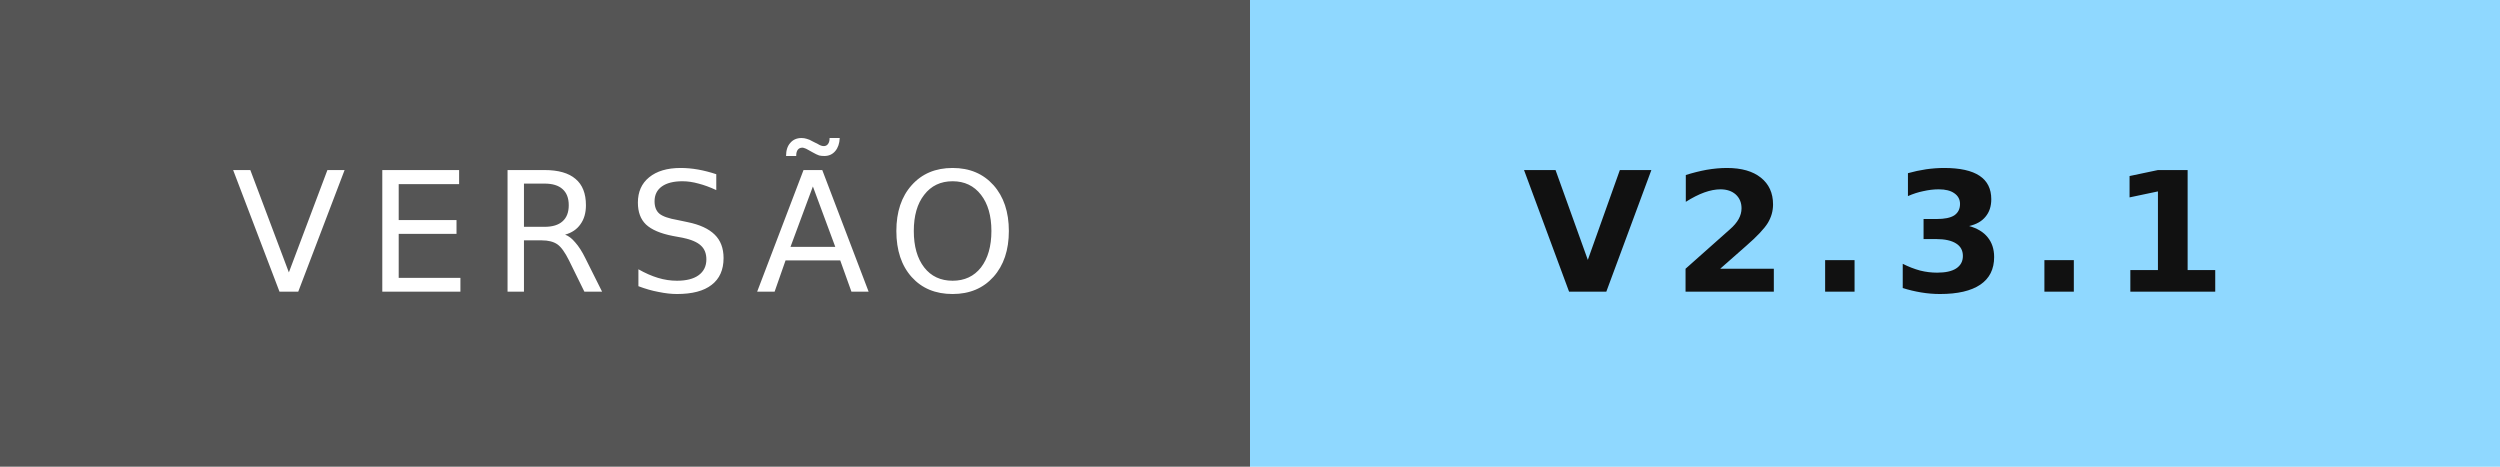
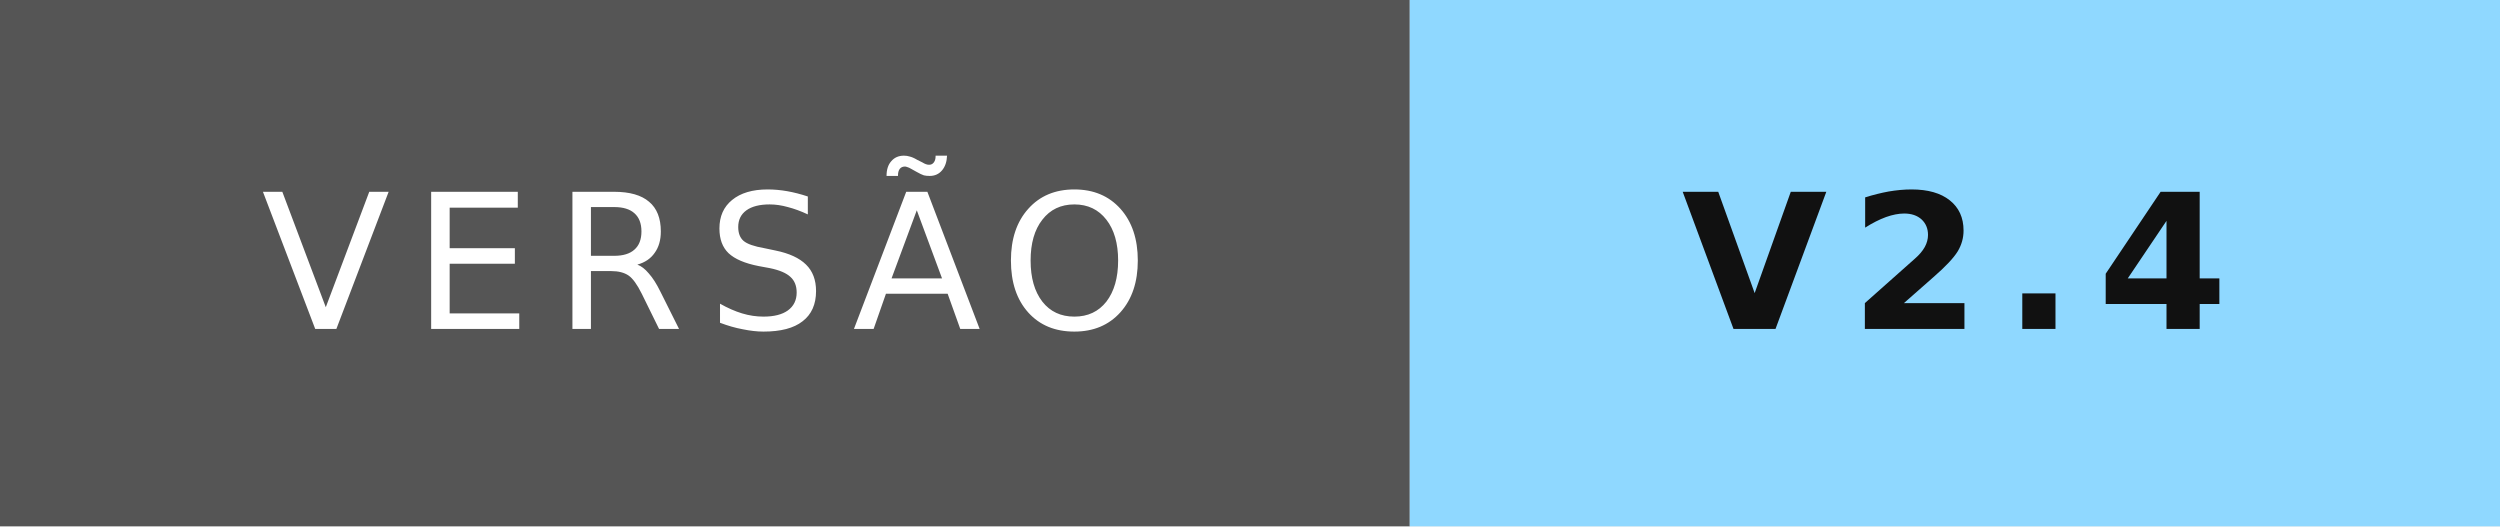
- <svg xmlns="http://www.w3.org/2000/svg" width="150" height="28" role="img" aria-label="VERSÃO V2.3.1">
+ <svg xmlns="http://www.w3.org/2000/svg" width="133" height="28" role="img" aria-label="VERSÃO V2.4">
  <rect width="75" height="28" fill="#555" />
-   <rect x="75" width="75" height="28" fill="#8fd8ff" />
+   <rect x="75" width="58" height="28" fill="#8fd8ff" />
  <g font-family="Verdana,DejaVu Sans,sans-serif" font-size="10" letter-spacing="1.2" text-anchor="middle">
    <text x="37.5" y="17.5" fill="#fff">VERSÃO</text>
-     <text x="112.5" y="17.5" fill="#111" font-weight="bold">V2.3.1</text>
+     <text x="104.0" y="17.5" fill="#111" font-weight="bold">V2.4</text>
  </g>
</svg>
